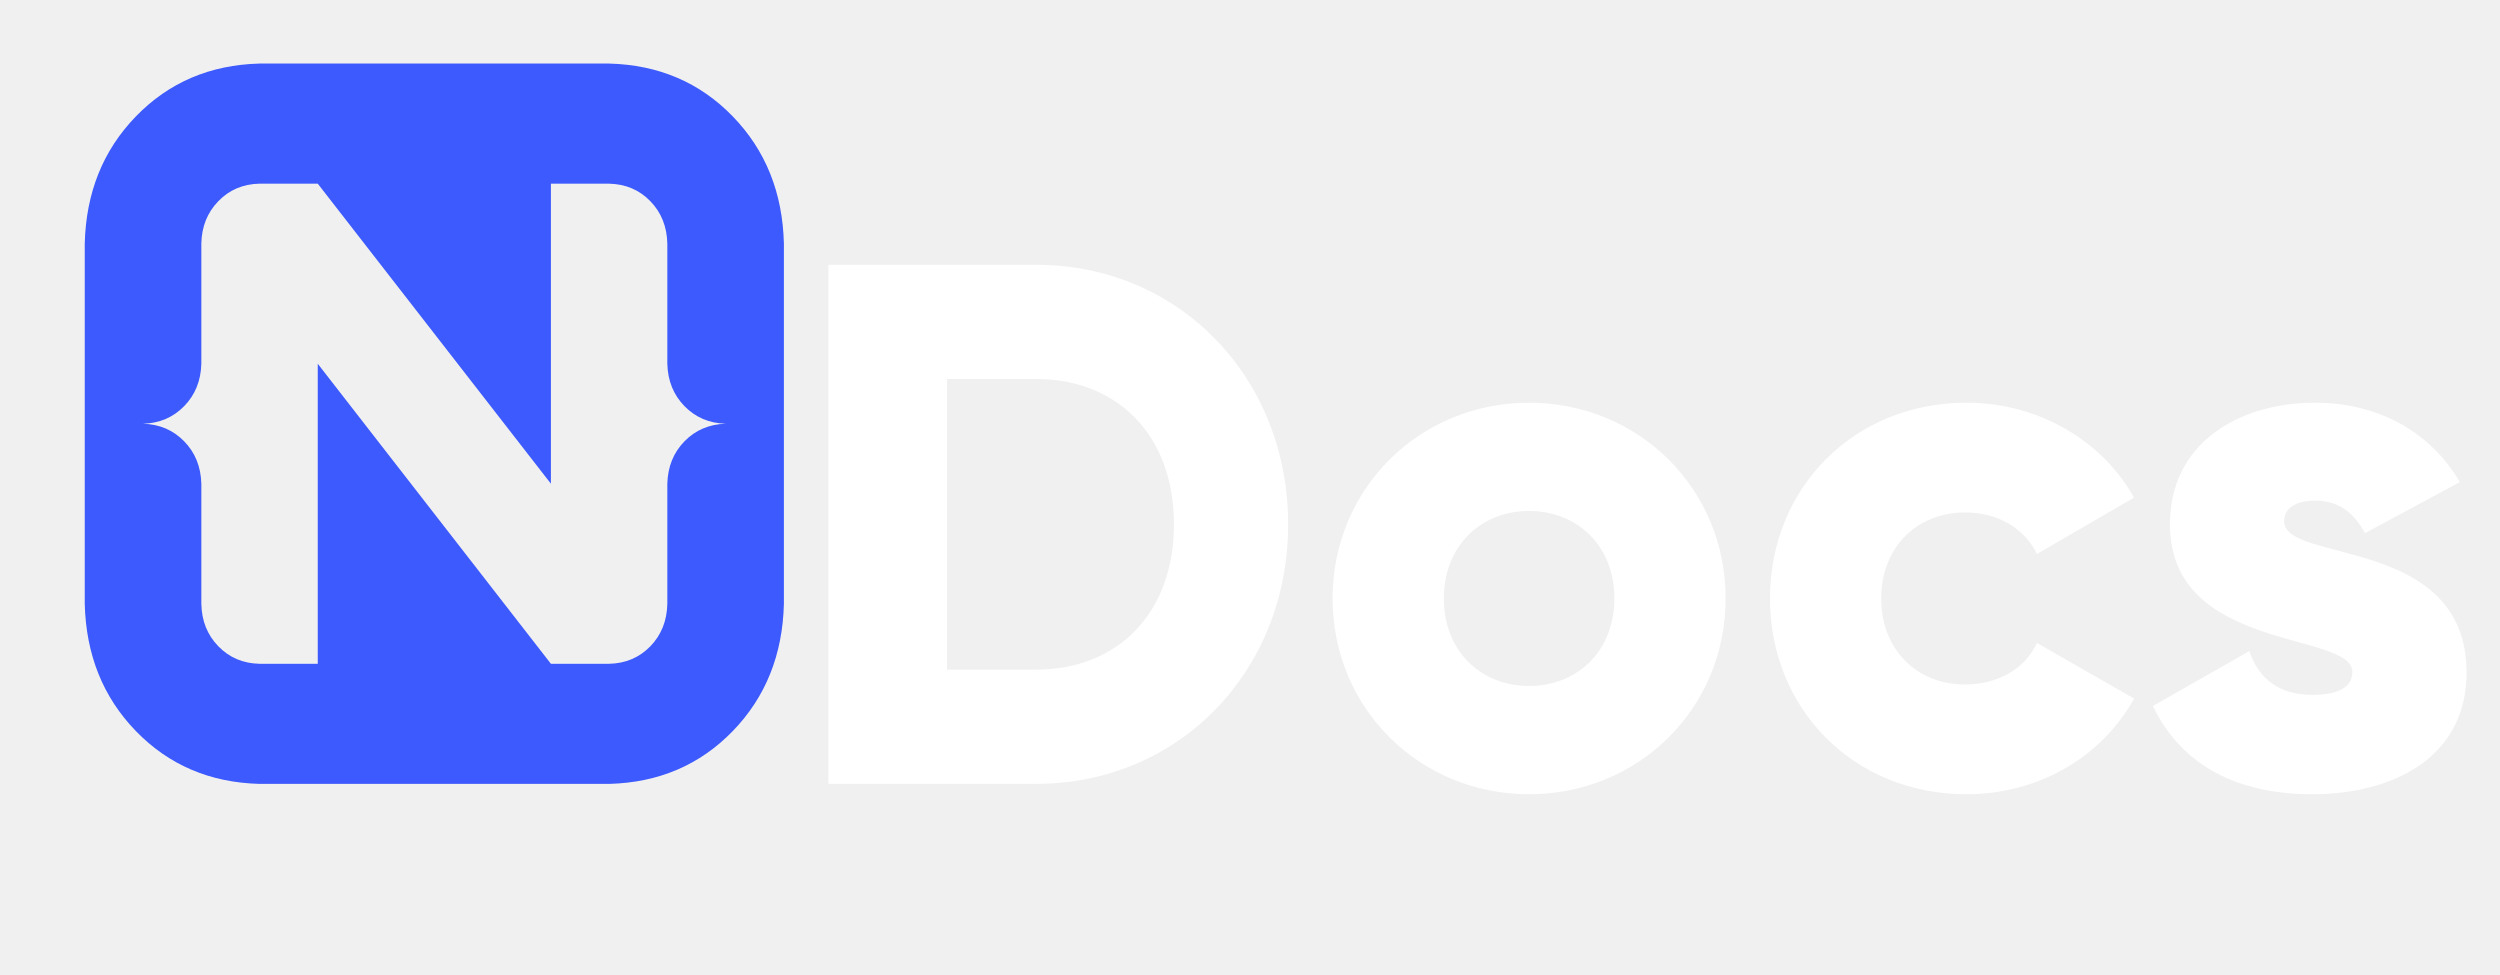
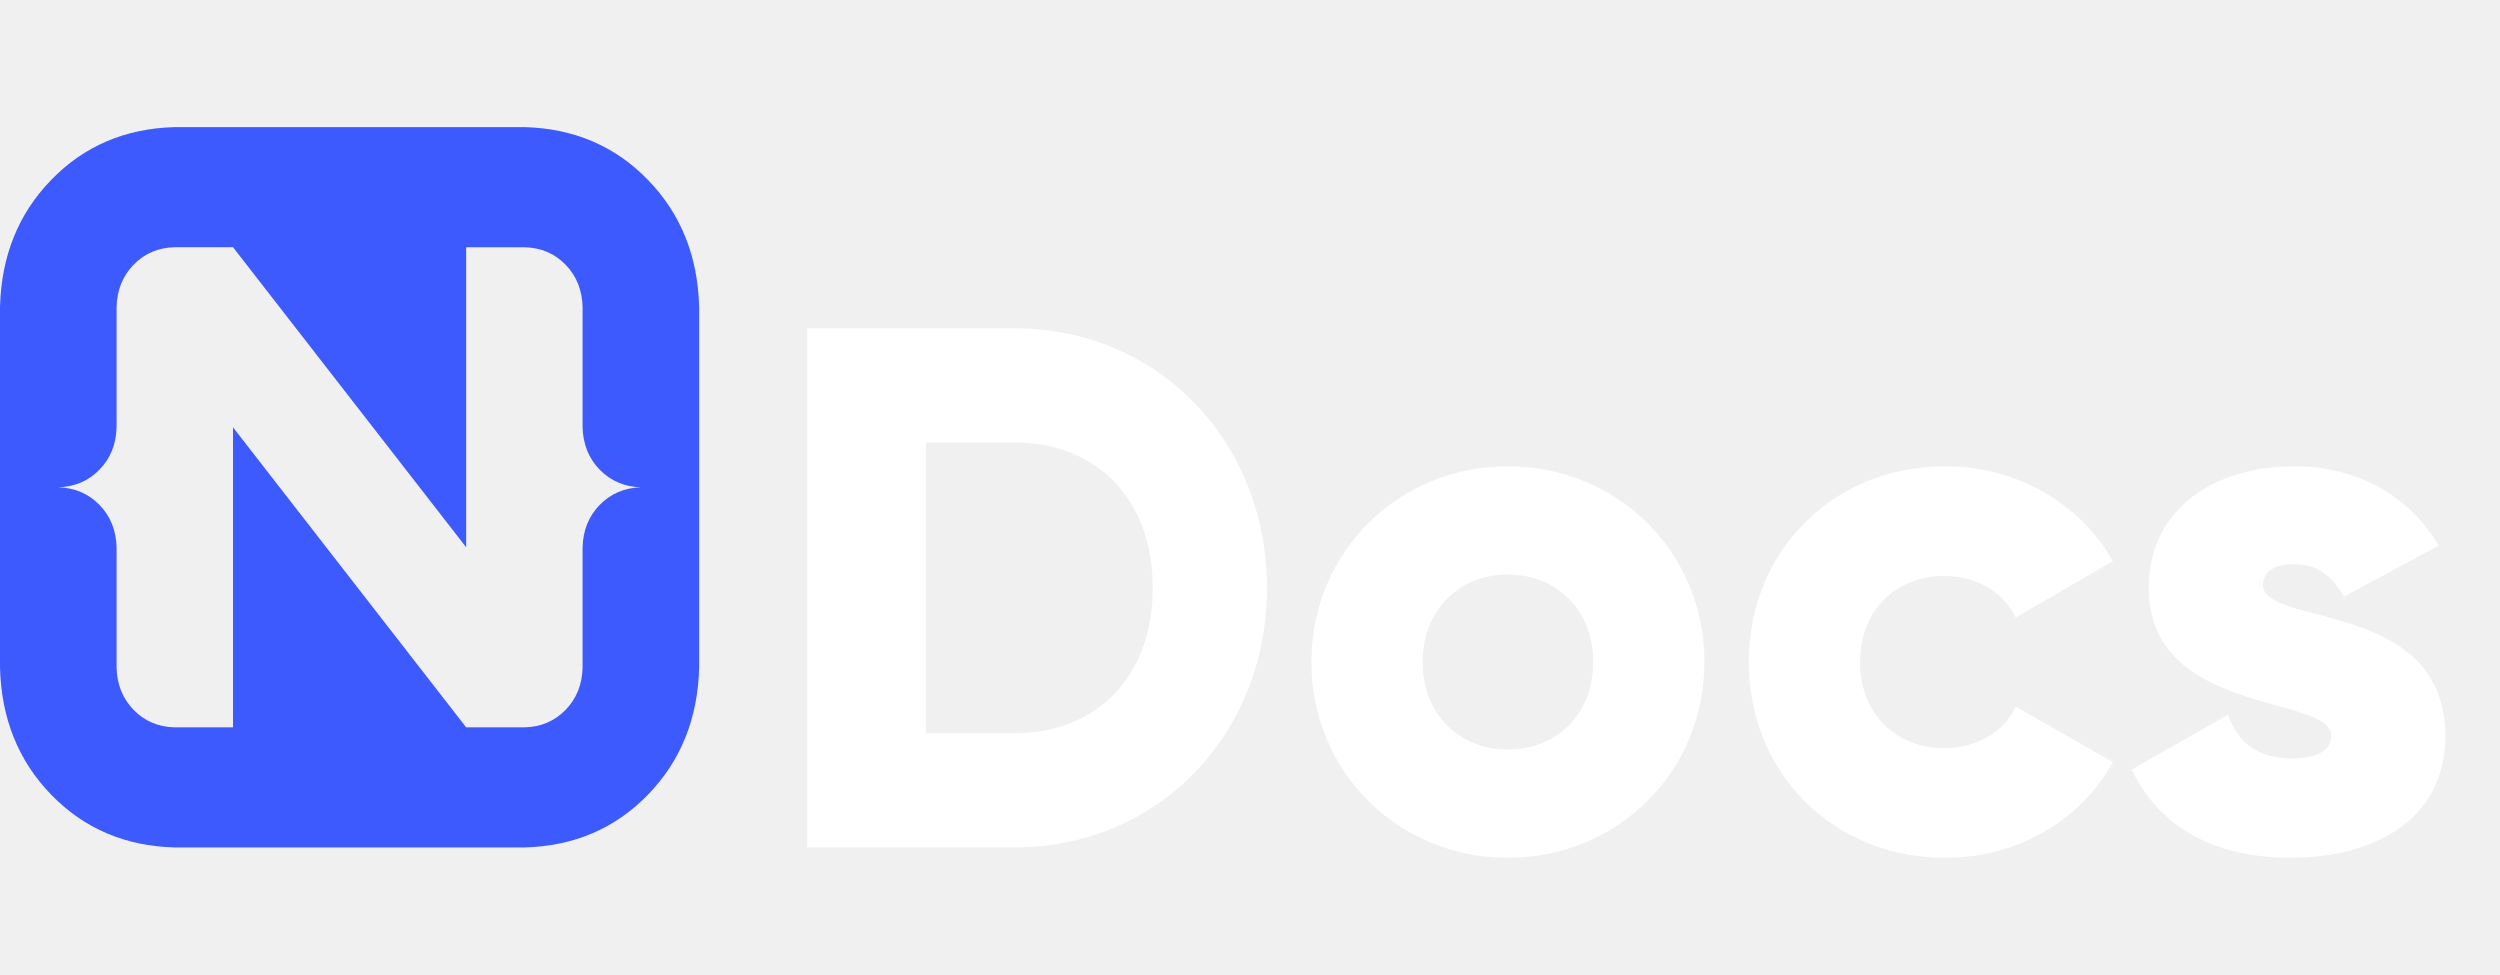
<svg xmlns="http://www.w3.org/2000/svg" width="118" height="46" viewBox="0 0 118 46" fill="none">
-   <path d="M48.9 12.498H39.1V36.998H48.9C55.655 36.998 60.8 31.678 60.8 24.748C60.8 17.818 55.655 12.498 48.9 12.498ZM48.9 31.608H44.7V17.888H48.9C52.75 17.888 55.41 20.548 55.41 24.748C55.41 28.948 52.75 31.608 48.9 31.608ZM72.174 37.488C77.319 37.488 81.449 33.463 81.449 28.248C81.449 23.033 77.319 19.008 72.174 19.008C67.029 19.008 62.899 23.033 62.899 28.248C62.899 33.463 67.029 37.488 72.174 37.488ZM72.174 32.378C69.899 32.378 68.149 30.733 68.149 28.248C68.149 25.763 69.899 24.118 72.174 24.118C74.449 24.118 76.199 25.763 76.199 28.248C76.199 30.733 74.449 32.378 72.174 32.378ZM92.818 37.488C96.248 37.488 99.223 35.703 100.728 32.973L96.143 30.348C95.583 31.573 94.288 32.308 92.748 32.308C90.473 32.308 88.793 30.663 88.793 28.248C88.793 25.833 90.473 24.188 92.748 24.188C94.288 24.188 95.548 24.923 96.143 26.148L100.728 23.488C99.223 20.793 96.213 19.008 92.818 19.008C87.498 19.008 83.543 23.033 83.543 28.248C83.543 33.463 87.498 37.488 92.818 37.488ZM107.811 24.608C107.811 23.978 108.371 23.628 109.281 23.628C110.436 23.628 111.136 24.258 111.626 25.168L116.106 22.753C114.636 20.268 112.116 19.008 109.281 19.008C105.641 19.008 102.421 20.933 102.421 24.748C102.421 30.803 111.031 29.788 111.031 31.713C111.031 32.413 110.401 32.798 109.141 32.798C107.601 32.798 106.621 32.063 106.166 30.733L101.616 33.323C102.981 36.158 105.641 37.488 109.141 37.488C112.921 37.488 116.421 35.773 116.421 31.748C116.421 25.273 107.811 26.603 107.811 24.608Z" fill="white" />
-   <path d="M34.583 5.491C36.135 7.09 36.941 9.093 37 11.5V28.5C36.941 30.907 36.135 32.91 34.583 34.51C33.031 36.109 31.086 36.939 28.75 37H12.25C9.914 36.939 7.969 36.109 6.417 34.51C4.865 32.911 4.059 30.907 4 28.5V11.5C4.059 9.093 4.865 7.09 6.417 5.491C7.969 3.891 9.914 3.061 12.25 3H28.75C31.086 3.061 33.031 3.891 34.583 5.491V5.491ZM32.307 19.17C31.789 18.639 31.519 17.972 31.498 17.169V11.5C31.481 10.698 31.214 10.03 30.696 9.496C30.178 8.961 29.529 8.687 28.75 8.67H26.003V22.831L14.998 8.669H12.25C11.471 8.686 10.823 8.961 10.305 9.496C9.786 10.03 9.519 10.698 9.503 11.5V17.169C9.481 17.972 9.212 18.639 8.693 19.17C8.175 19.701 7.527 19.978 6.748 20C7.527 20.022 8.175 20.299 8.693 20.83C9.212 21.361 9.481 22.028 9.503 22.831V28.5C9.519 29.302 9.786 29.971 10.305 30.504C10.823 31.038 11.471 31.314 12.25 31.331H14.998V17.169L26.003 31.331H28.75C29.529 31.314 30.178 31.038 30.696 30.505C31.214 29.971 31.481 29.302 31.498 28.5V22.831C31.519 22.029 31.789 21.361 32.307 20.83C32.826 20.299 33.474 20.023 34.253 20C33.474 19.978 32.825 19.701 32.307 19.17L32.307 19.17Z" fill="#3C5AFD" />
+   <path d="M47.9 15.498H38.1V39.998H47.9C54.655 39.998 59.8 34.678 59.8 27.748C59.8 20.818 54.655 15.498 47.9 15.498ZM47.9 34.608H43.7V20.888H47.9C51.75 20.888 54.41 23.548 54.41 27.748C54.41 31.948 51.75 34.608 47.9 34.608ZM71.174 40.488C76.319 40.488 80.449 36.463 80.449 31.248C80.449 26.033 76.319 22.008 71.174 22.008C66.029 22.008 61.899 26.033 61.899 31.248C61.899 36.463 66.029 40.488 71.174 40.488ZM71.174 35.378C68.899 35.378 67.149 33.733 67.149 31.248C67.149 28.763 68.899 27.118 71.174 27.118C73.449 27.118 75.199 28.763 75.199 31.248C75.199 33.733 73.449 35.378 71.174 35.378ZM91.818 40.488C95.248 40.488 98.223 38.703 99.728 35.973L95.143 33.348C94.583 34.573 93.288 35.308 91.748 35.308C89.473 35.308 87.793 33.663 87.793 31.248C87.793 28.833 89.473 27.188 91.748 27.188C93.288 27.188 94.548 27.923 95.143 29.148L99.728 26.488C98.223 23.793 95.213 22.008 91.818 22.008C86.498 22.008 82.543 26.033 82.543 31.248C82.543 36.463 86.498 40.488 91.818 40.488ZM106.811 27.608C106.811 26.978 107.371 26.628 108.281 26.628C109.436 26.628 110.136 27.258 110.626 28.168L115.106 25.753C113.636 23.268 111.116 22.008 108.281 22.008C104.641 22.008 101.421 23.933 101.421 27.748C101.421 33.803 110.031 32.788 110.031 34.713C110.031 35.413 109.401 35.798 108.141 35.798C106.601 35.798 105.621 35.063 105.166 33.733L100.616 36.323C101.981 39.158 104.641 40.488 108.141 40.488C111.921 40.488 115.421 38.773 115.421 34.748C115.421 28.273 106.811 29.603 106.811 27.608Z" fill="white" />
+   <path d="M30.583 8.491C32.135 10.09 32.941 12.093 33 14.5V31.5C32.941 33.907 32.135 35.91 30.583 37.51C29.031 39.109 27.086 39.939 24.75 40H8.25C5.914 39.939 3.969 39.109 2.417 37.51C0.865 35.911 0.059 33.907 0 31.5V14.5C0.059 12.093 0.865 10.09 2.417 8.491C3.969 6.891 5.914 6.061 8.25 6H24.75C27.086 6.061 29.031 6.891 30.583 8.491V8.491ZM28.307 22.17C27.789 21.639 27.519 20.972 27.498 20.169V14.5C27.481 13.698 27.214 13.03 26.696 12.496C26.178 11.961 25.529 11.687 24.75 11.67H22.003V25.831L10.998 11.669H8.25C7.471 11.686 6.823 11.961 6.305 12.496C5.786 13.03 5.519 13.698 5.503 14.5V20.169C5.481 20.972 5.212 21.639 4.693 22.17C4.175 22.701 3.527 22.978 2.748 23C3.527 23.022 4.175 23.299 4.693 23.83C5.212 24.361 5.481 25.028 5.503 25.831V31.5C5.519 32.302 5.786 32.971 6.305 33.504C6.823 34.038 7.471 34.314 8.25 34.331H10.998V20.169L22.003 34.331H24.75C25.529 34.314 26.178 34.038 26.696 33.505C27.214 32.971 27.481 32.302 27.498 31.5V25.831C27.519 25.029 27.789 24.361 28.307 23.83C28.826 23.299 29.474 23.023 30.253 23C29.474 22.978 28.825 22.701 28.308 22.17L28.307 22.17Z" fill="#3C5AFD" />
</svg>
